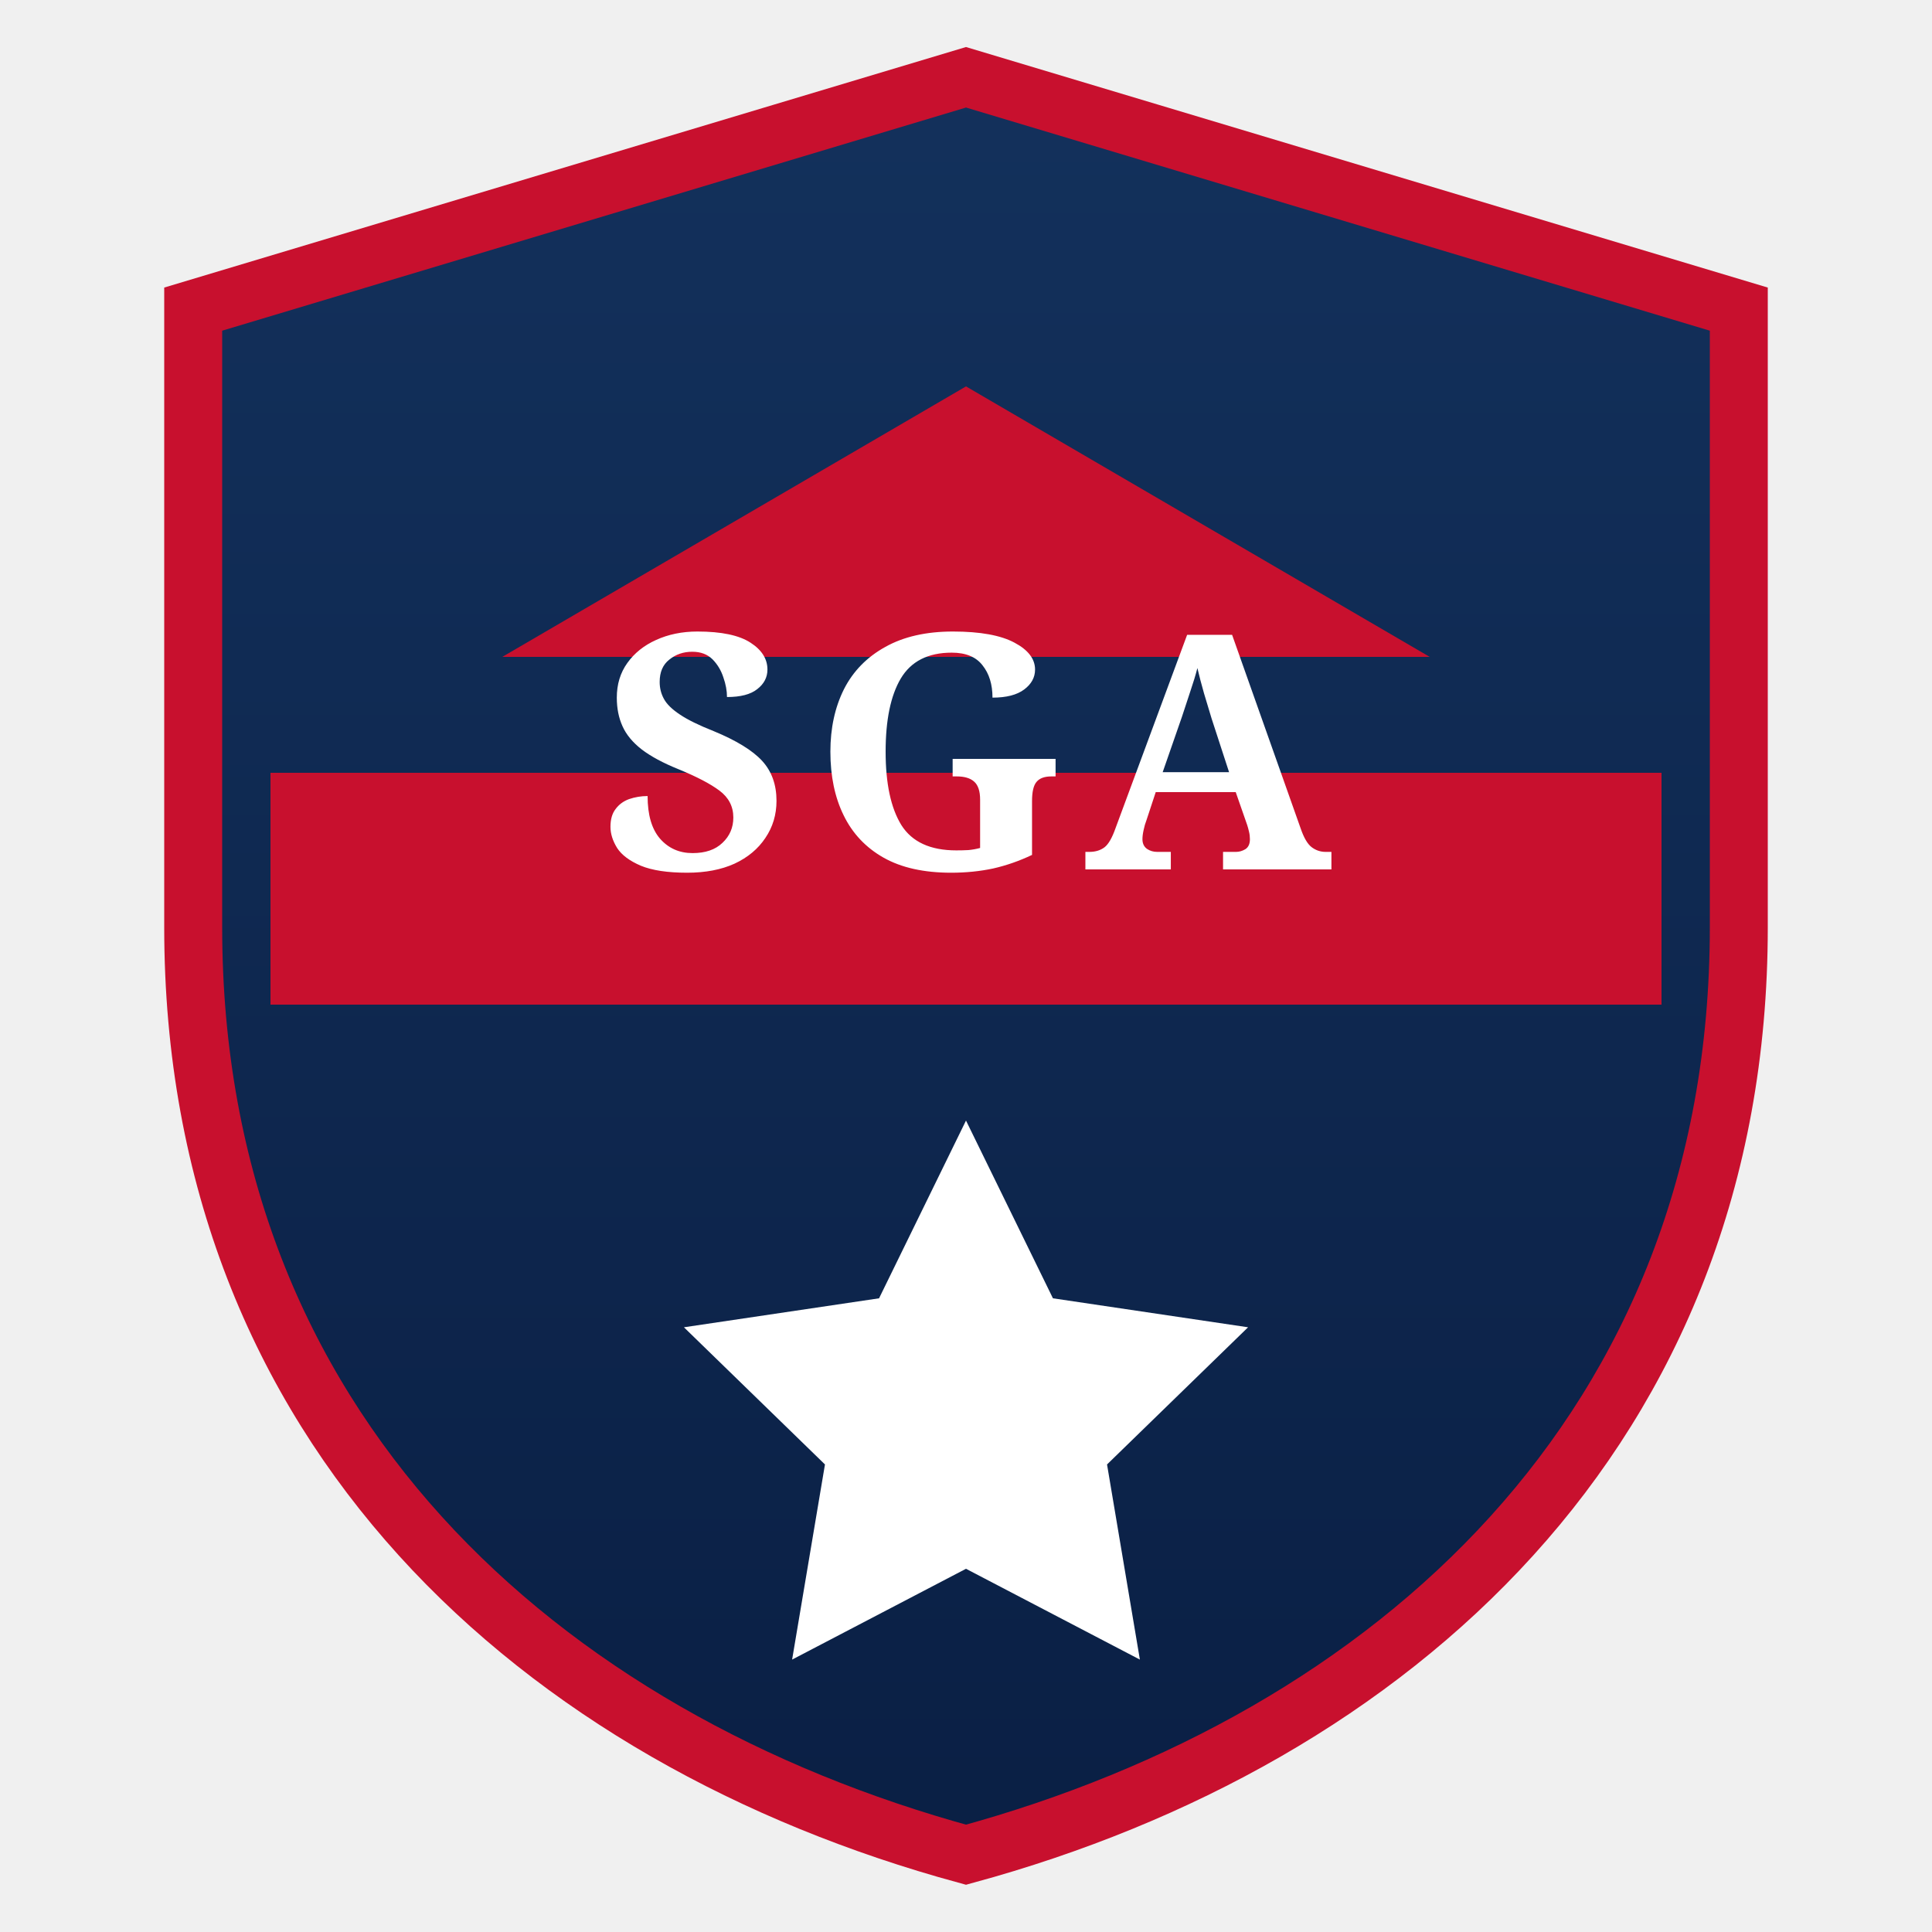
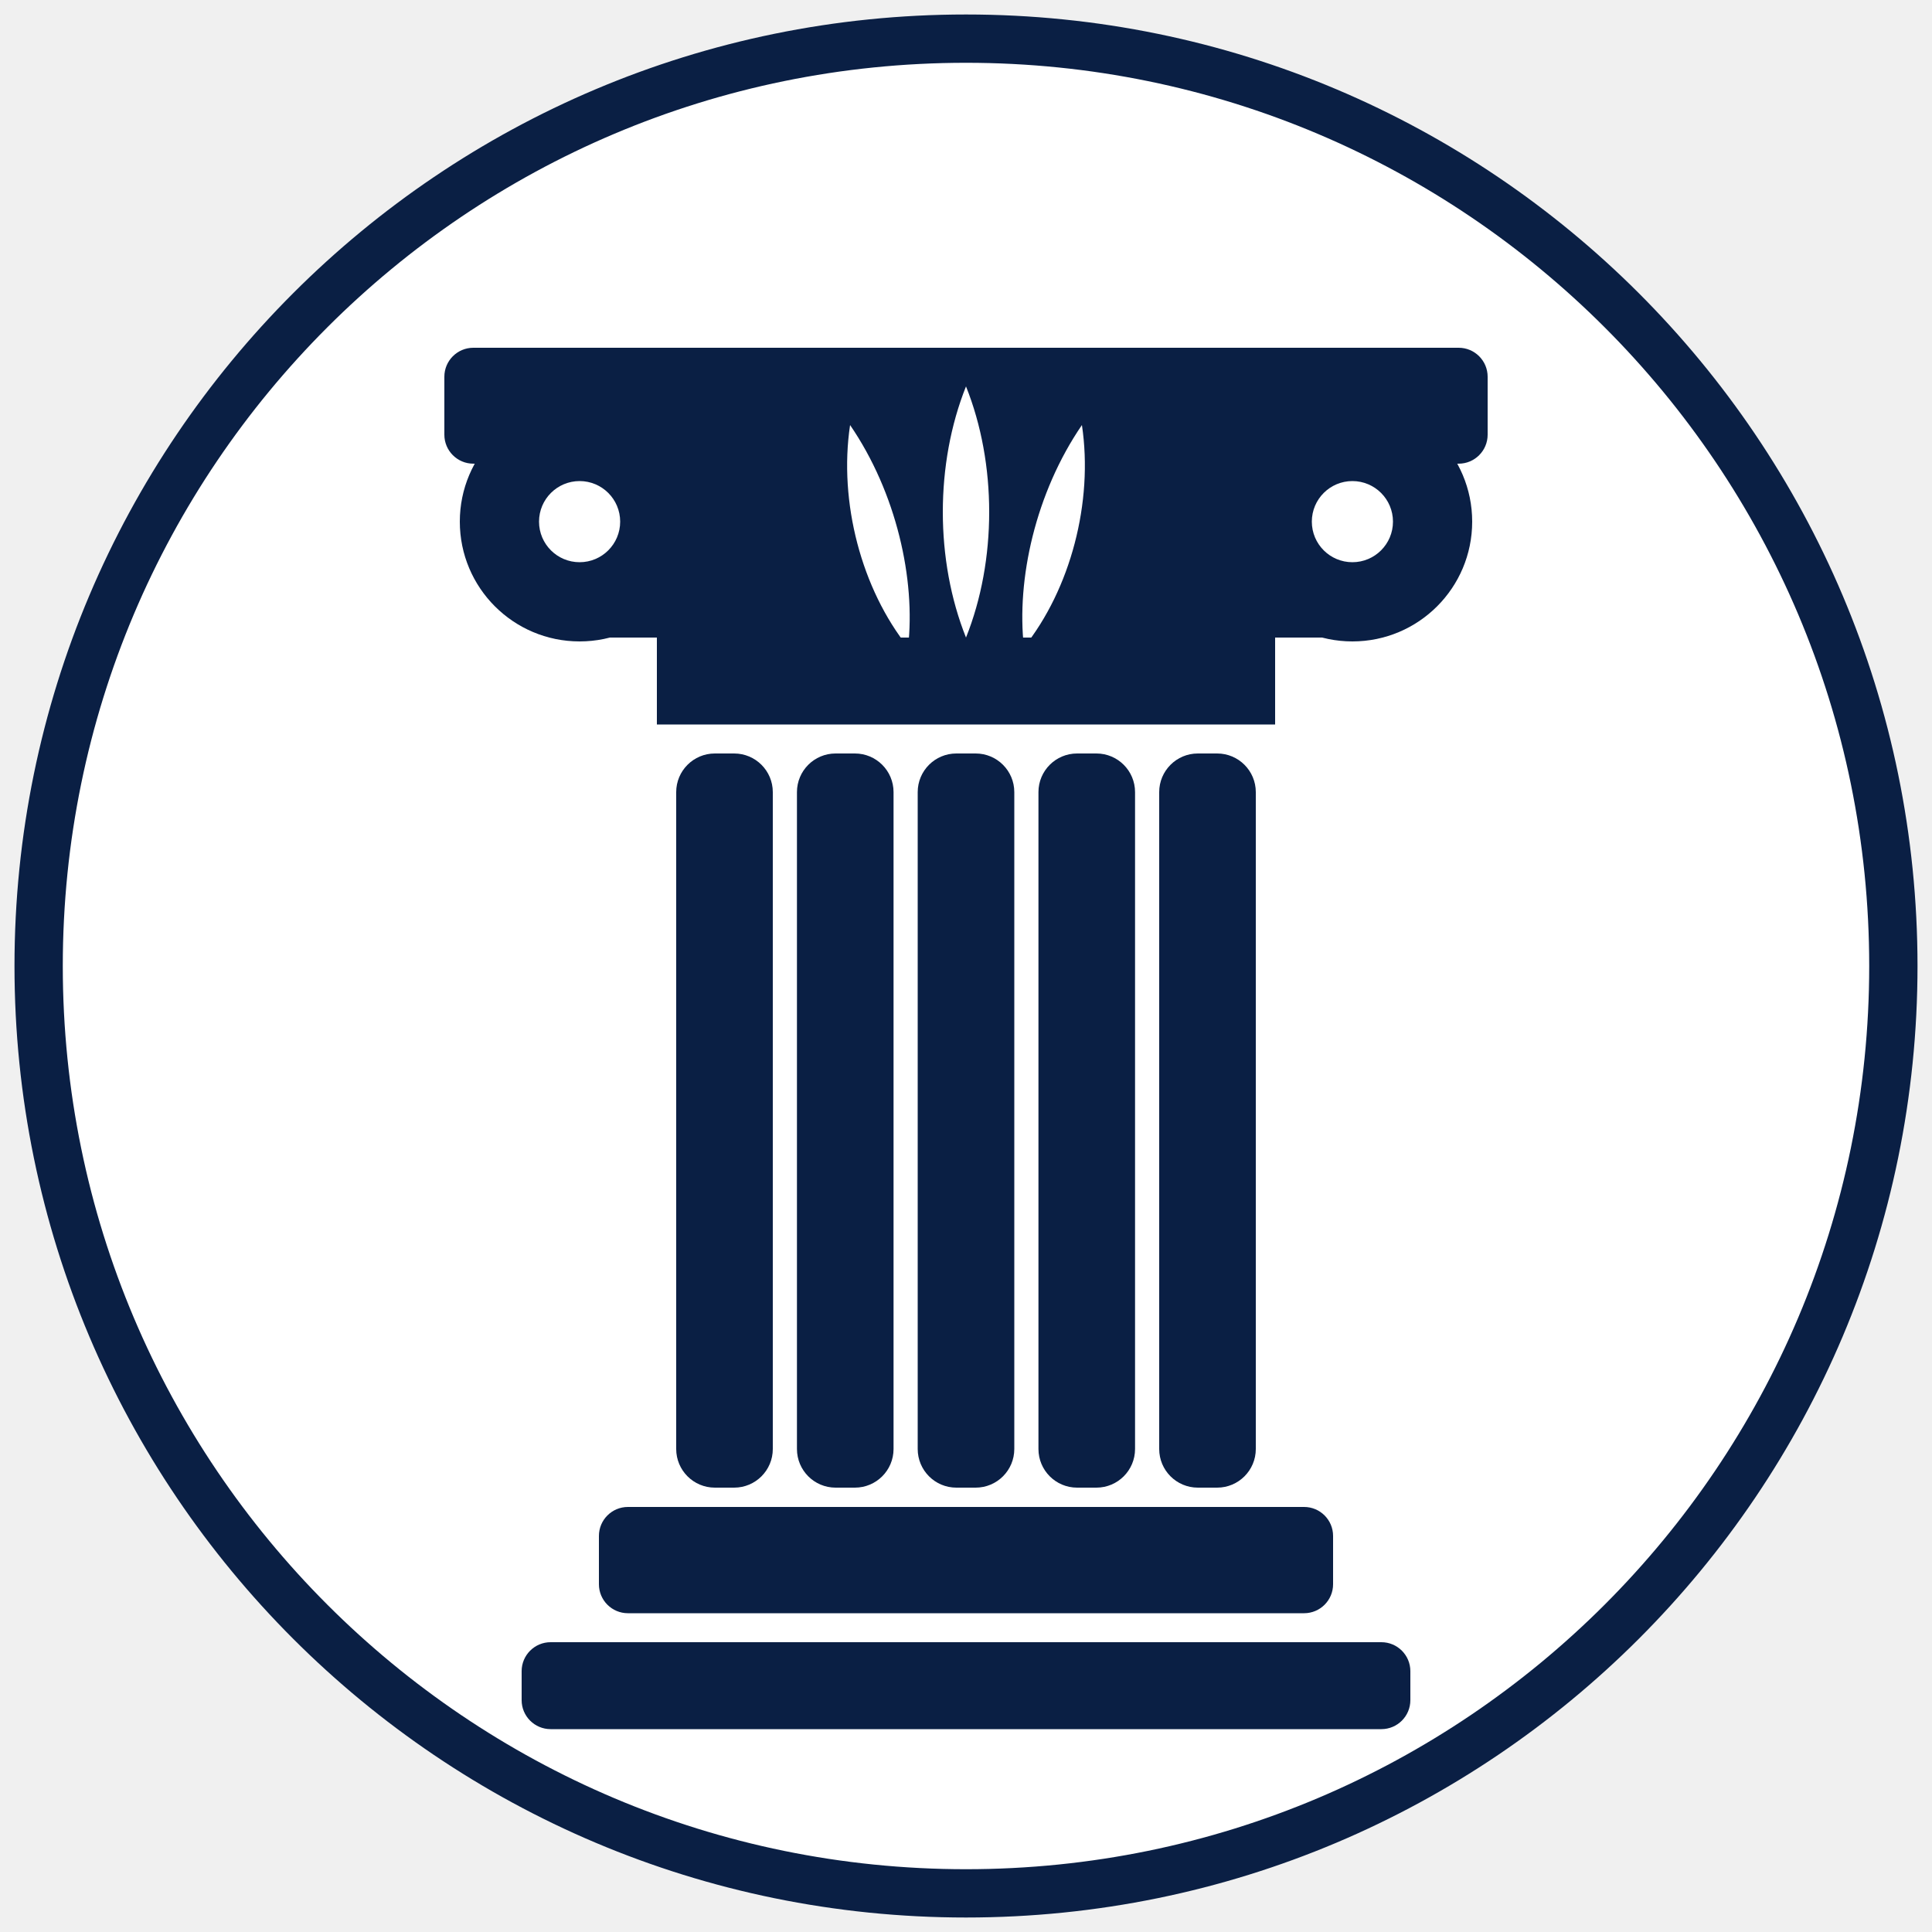
- <svg xmlns="http://www.w3.org/2000/svg" viewBox="0 0 100 100" role="img" aria-label="UVA Wise SGA crest">
-   <defs>
-     <linearGradient id="shield" x1="0" y1="0" x2="0" y2="1">
-       <stop offset="0" stop-color="#13315C" />
-       <stop offset="1" stop-color="#0A1F44" />
-     </linearGradient>
-   </defs>
-   <path d="M50 4 L90 16 V48 C90 74 72 90 50 96 C28 90 10 74 10 48 V16 Z" fill="url(#shield)" stroke="#C8102E" stroke-width="3" />
-   <path d="M14 40 H86 V52 H14 Z" fill="#C8102E" />
-   <path d="M50 20 L74 34 H26 Z" fill="#C8102E" />
-   <path d="M50 58 l4.5 9.2 10.1 1.5 -7.3 7.1 1.7 10.1 -9-4.7 -9 4.7 1.7-10.1 -7.3-7.1 10.1-1.5 Z" fill="#FFFFFF" />
-   <text x="50" y="45" text-anchor="middle" font-family="Georgia, serif" font-weight="700" font-size="17" fill="#FFFFFF" letter-spacing="1">SGA</text>
+ <svg xmlns="http://www.w3.org/2000/svg" viewBox="0 0 100 100" role="img" aria-label="UVA Wise SGA — column capital mark">
+   <circle cx="50" cy="50" r="48" fill="#FFFFFF" stroke="#0A1F44" stroke-width="2.5" />
+   <g fill="#0A1F44">
+     <rect x="23" y="18" width="54" height="6" rx="1.5" />
+     <circle cx="30" cy="27" r="6.2" />
+     <circle cx="70" cy="27" r="6.2" />
+     <path d="M25 24 H75 L69 33 H31 Z" />
+     <path d="M50 20 C51.6 24 51.6 29 50 33 C48.4 29 48.4 24 50 20 Z" fill="#FFFFFF" />
+     <path d="M44 22 C46.4 25.5 47.4 30 47 33.5 C44.6 30.5 43.4 26 44 22 Z" fill="#FFFFFF" />
+     <path d="M56 22 C53.6 25.5 52.6 30 53 33.5 C55.4 30.5 56.6 26 56 22 Z" fill="#FFFFFF" />
+     <circle cx="30" cy="27" r="2.1" fill="#FFFFFF" />
+     <circle cx="70" cy="27" r="2.1" fill="#FFFFFF" />
+     <rect x="34" y="33" width="32" height="4.5" />
+     <g>
+       <rect x="35" y="39" width="5" height="38" rx="2" />
+       <rect x="41.25" y="39" width="5" height="38" rx="2" />
+       <rect x="47.5" y="39" width="5" height="38" rx="2" />
+       <rect x="53.75" y="39" width="5" height="38" rx="2" />
+       <rect x="60" y="39" width="5" height="38" rx="2" />
+     </g>
+     <rect x="31" y="78" width="38" height="5.5" rx="1.5" />
+     <rect x="27" y="85" width="46" height="4.5" rx="1.5" />
+   </g>
</svg>
